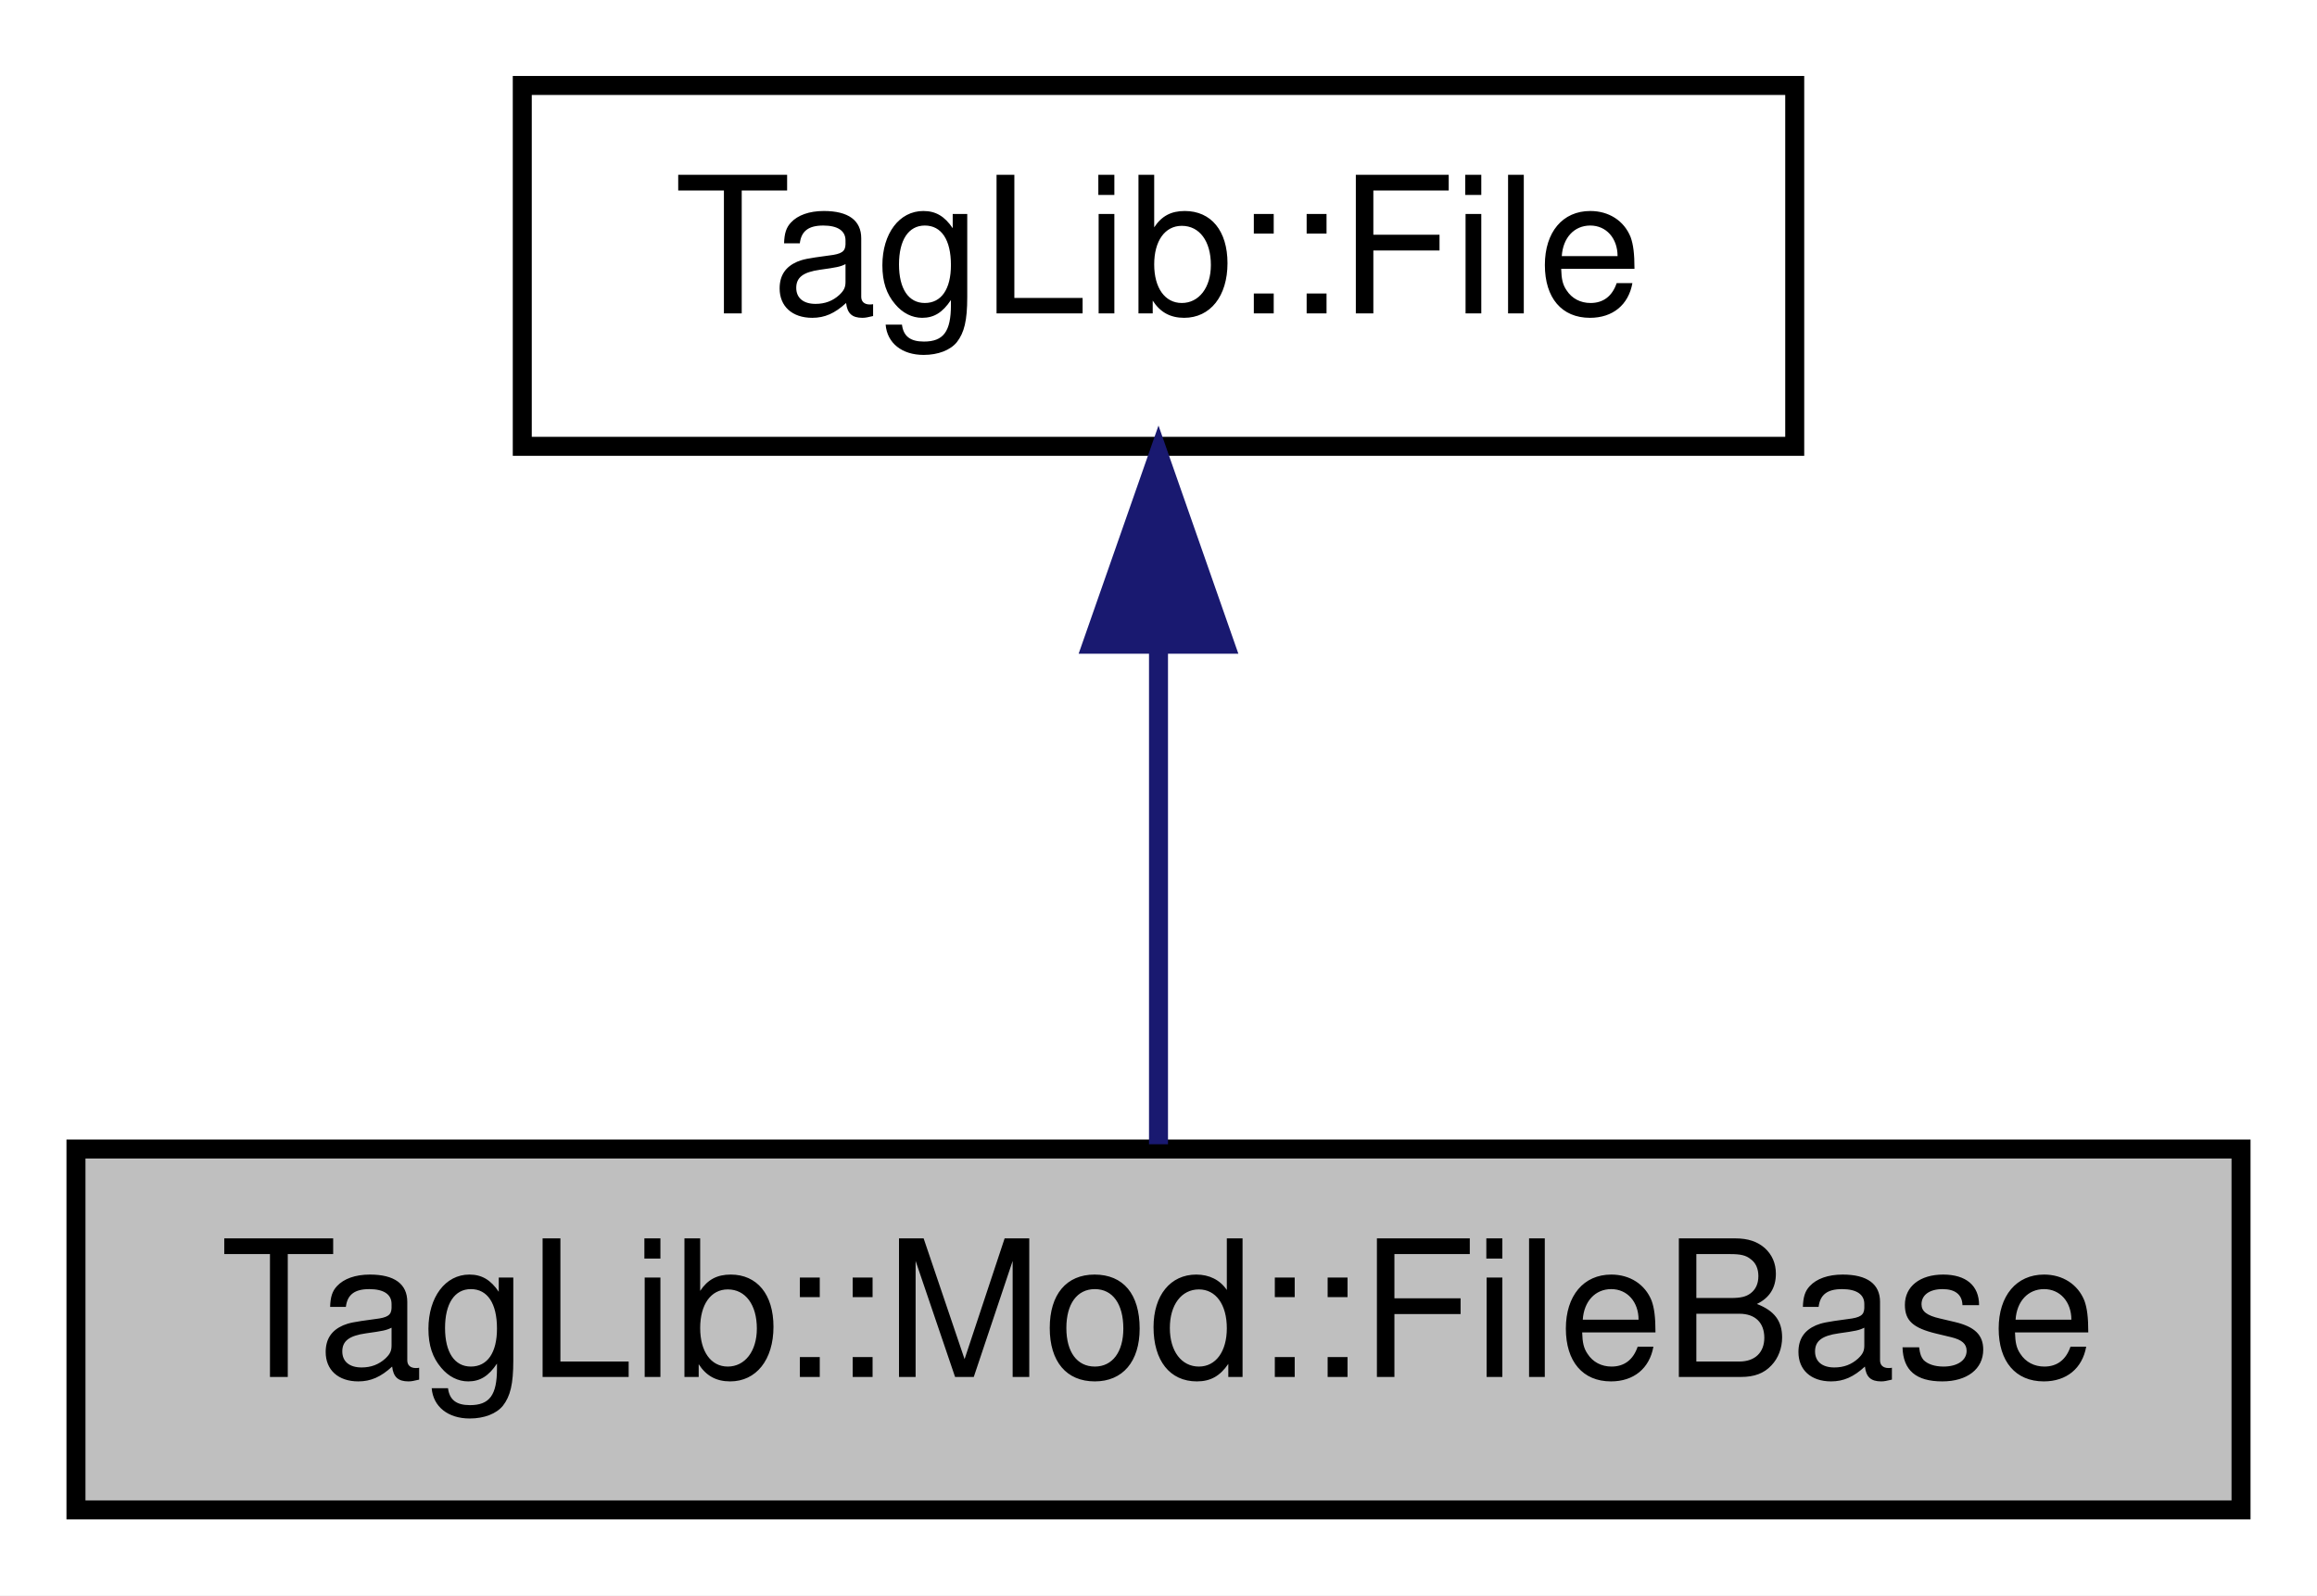
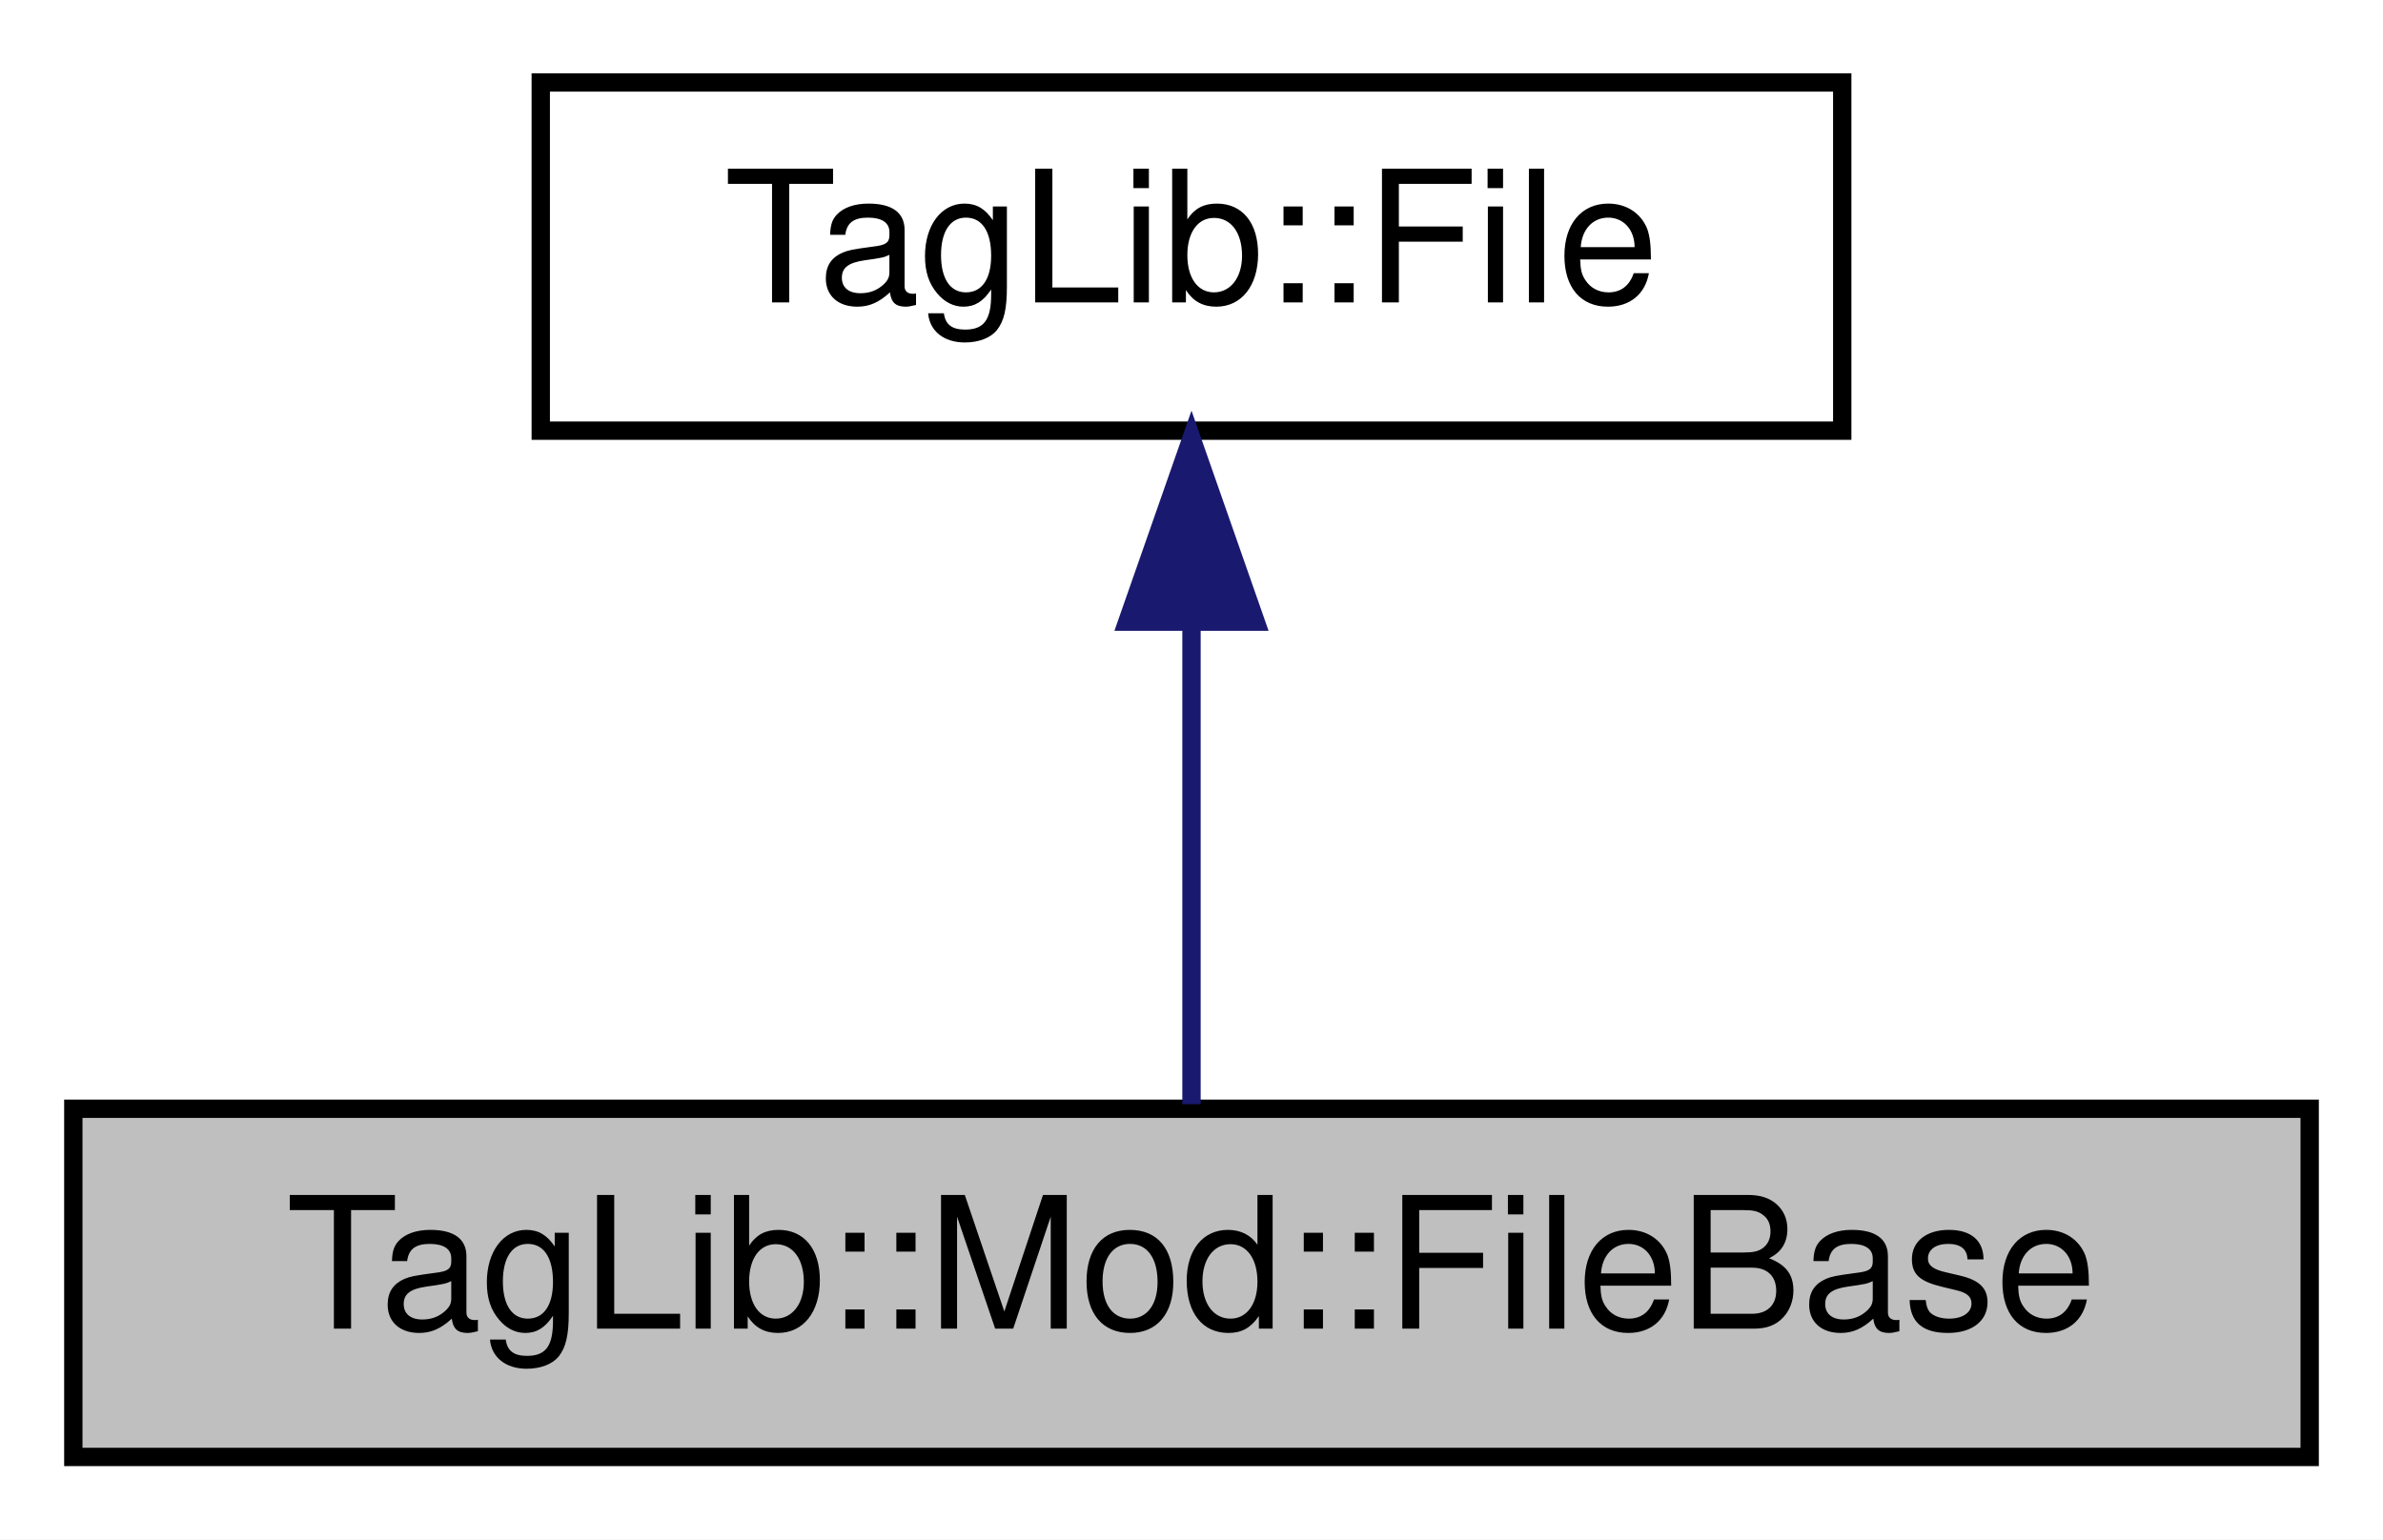
- <svg xmlns="http://www.w3.org/2000/svg" xmlns:xlink="http://www.w3.org/1999/xlink" width="122pt" height="84pt" viewBox="0.00 0.00 122.00 84.00">
+ <svg xmlns="http://www.w3.org/2000/svg" xmlns:xlink="http://www.w3.org/1999/xlink" width="130pt" height="84pt" viewBox="0.00 0.00 130.00 84.00">
  <g id="graph0" class="graph" transform="scale(1 1) rotate(0) translate(4 80)">
-     <polygon fill="white" stroke="transparent" points="-4,4 -4,-80 118,-80 118,4 -4,4" />
+     <polygon fill="white" stroke="transparent" points="-4,4 -4,-80 126,-80 126,4 -4,4" />
    <g id="node1" class="node">
      <g id="a_node1">
        <a xlink:title=" ">
-           <polygon fill="#bfbfbf" stroke="black" points="0,-0.5 0,-19.5 114,-19.5 114,-0.5 0,-0.5" />
-           <text text-anchor="middle" x="57" y="-7.5" font-family="Helvetica,sans-Serif" font-size="10.00">TagLib::Mod::FileBase</text>
+           <polygon fill="#bfbfbf" stroke="black" points="0,-0.5 0,-19.5 122,-19.5 122,-0.5 0,-0.5" />
+           <text text-anchor="middle" x="61" y="-7.5" font-family="Helvetica,sans-Serif" font-size="10.00">TagLib::Mod::FileBase</text>
        </a>
      </g>
    </g>
    <g id="node2" class="node">
      <g id="a_node2">
        <a xlink:href="classTagLib_1_1File.html" target="_top" xlink:title="A file class with some useful methods for tag manipulation.">
-           <polygon fill="white" stroke="black" points="23.5,-56.5 23.5,-75.5 90.5,-75.5 90.5,-56.5 23.5,-56.5" />
-           <text text-anchor="middle" x="57" y="-63.5" font-family="Helvetica,sans-Serif" font-size="10.00">TagLib::File</text>
+           <polygon fill="white" stroke="black" points="25.5,-56.5 25.5,-75.5 96.5,-75.5 96.5,-56.5 25.5,-56.5" />
+           <text text-anchor="middle" x="61" y="-63.5" font-family="Helvetica,sans-Serif" font-size="10.00">TagLib::File</text>
        </a>
      </g>
    </g>
    <g id="edge1" class="edge">
-       <path fill="none" stroke="midnightblue" d="M57,-45.8C57,-36.91 57,-26.78 57,-19.75" />
-       <polygon fill="midnightblue" stroke="midnightblue" points="53.5,-46.08 57,-56.08 60.5,-46.08 53.5,-46.08" />
+       <path fill="none" stroke="midnightblue" d="M61,-45.8C61,-36.91 61,-26.78 61,-19.75" />
+       <polygon fill="midnightblue" stroke="midnightblue" points="57.5,-46.08 61,-56.08 64.5,-46.08 57.5,-46.08" />
    </g>
  </g>
</svg>
